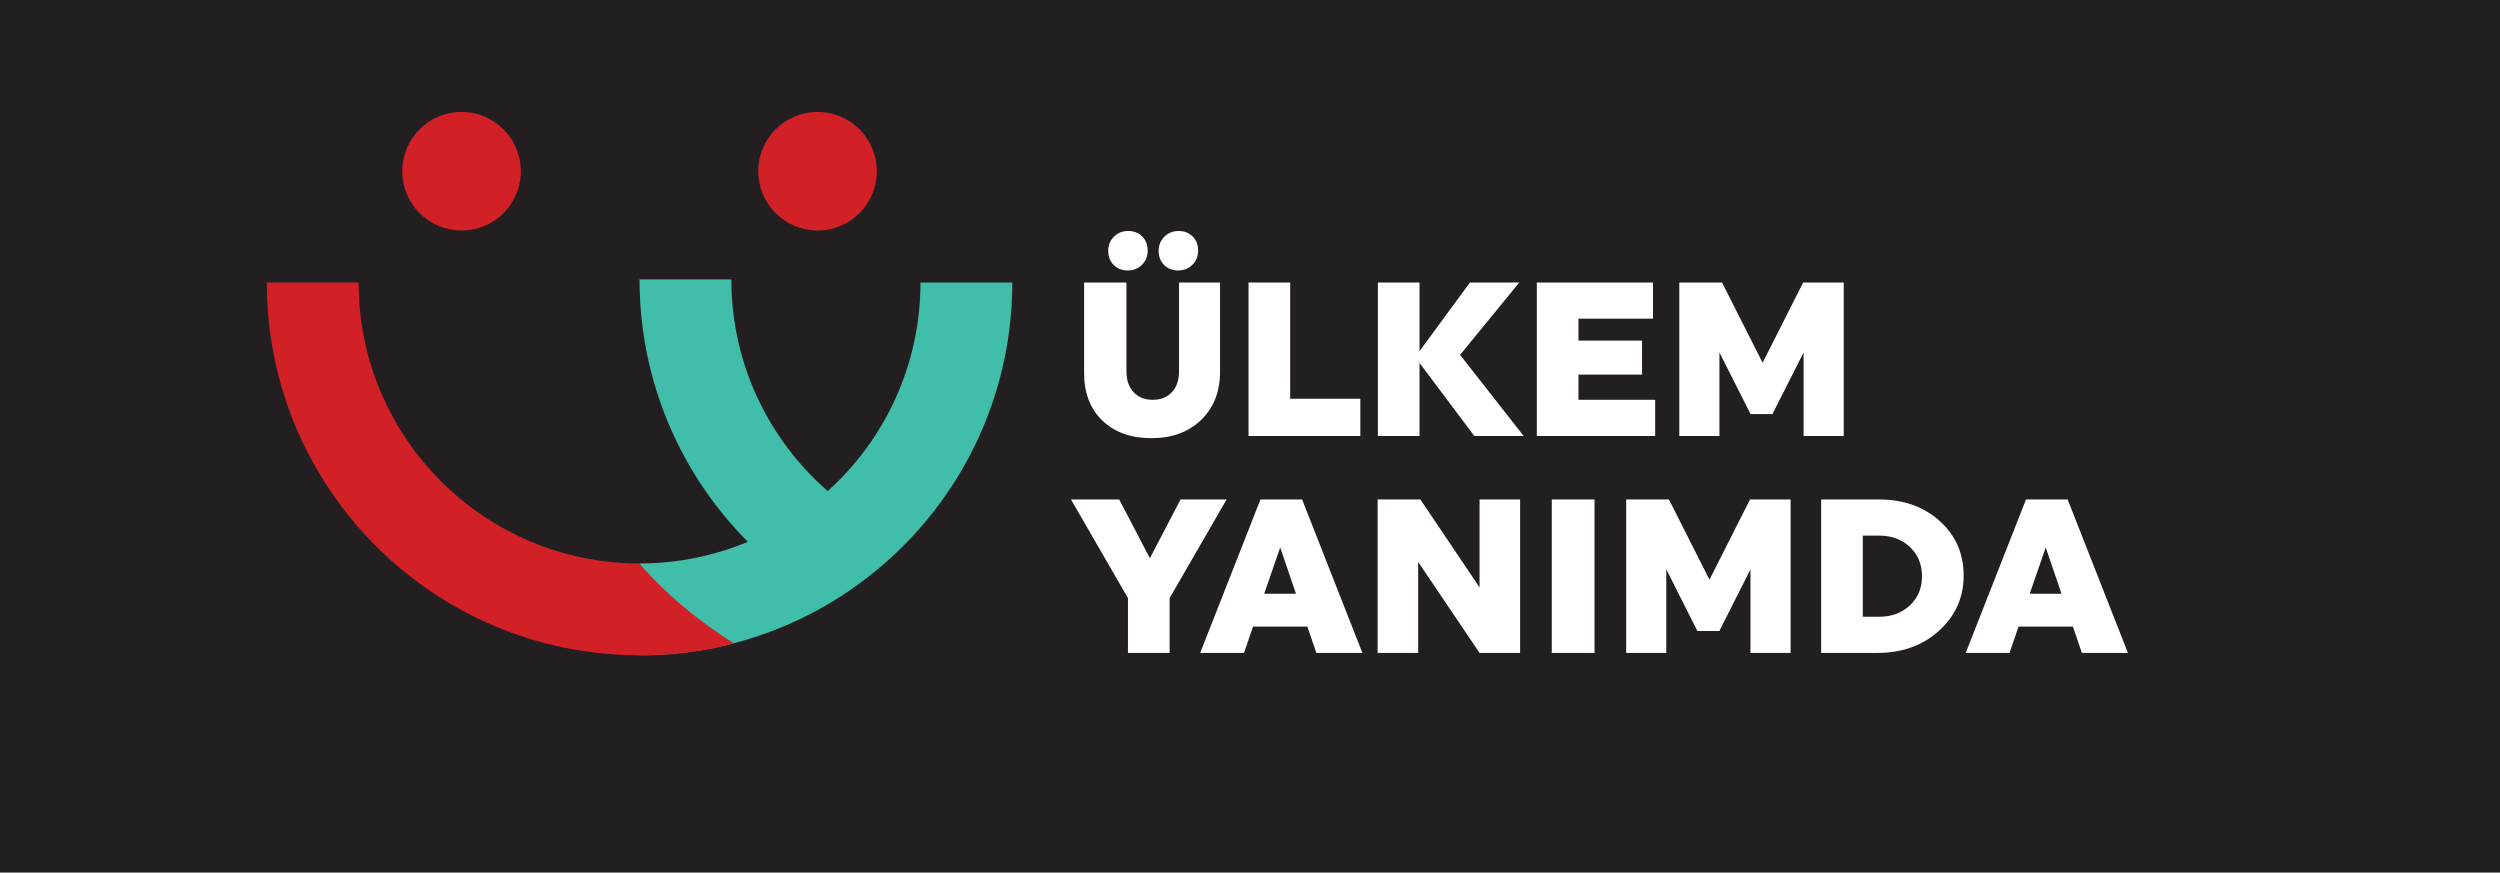
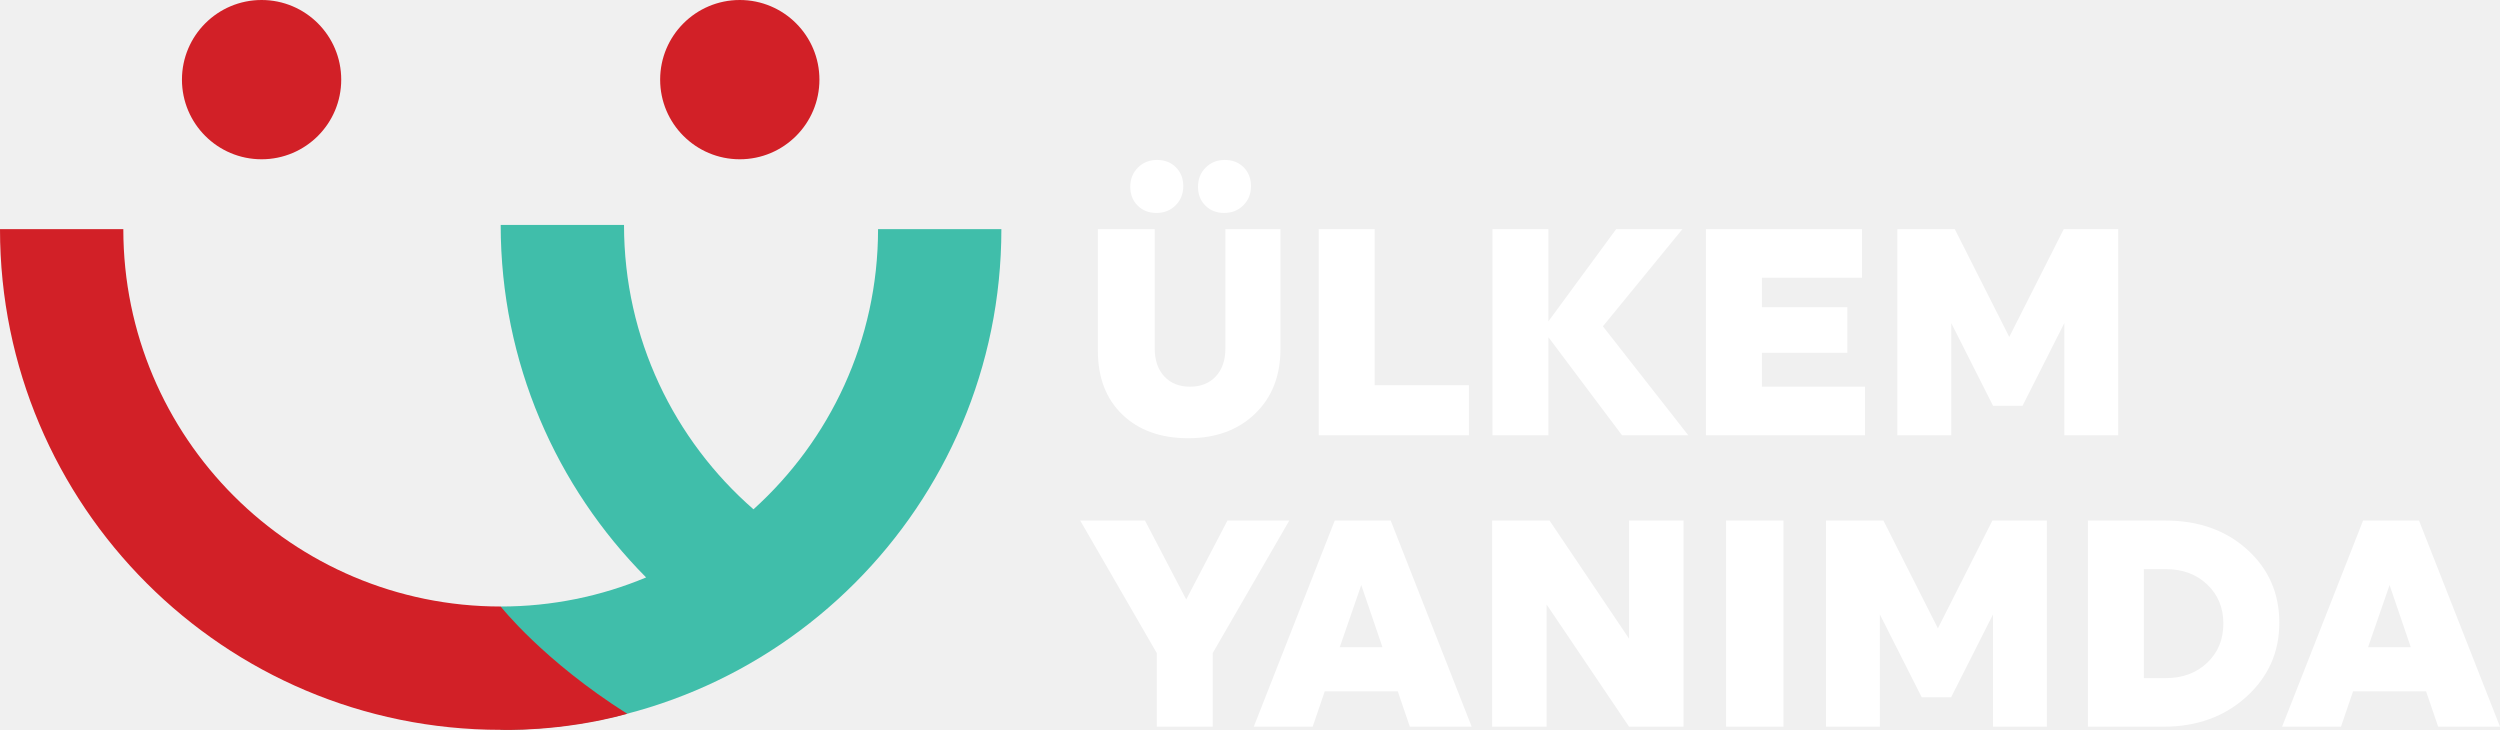
- <svg xmlns="http://www.w3.org/2000/svg" width="263.692mm" height="92.033mm" viewBox="0 0 263.692 92.033" version="1.1" id="svg1039">
+ <svg xmlns="http://www.w3.org/2000/svg" width="196.307mm" height="57.317mm" viewBox="0 0 196.307 57.317" version="1.1" id="svg1039">
  <defs id="defs1036">
    <clipPath clipPathUnits="userSpaceOnUse" id="clipPath276">
      <path d="M 0,0 H 841.89 V 595.276 H 0 Z" id="path274" />
    </clipPath>
  </defs>
-   <g id="layer1" transform="translate(-4.16352,-112.1987)">
-     <path d="M 4.164,204.231 H 267.855 V 112.199 H 4.164 Z" style="fill:#231f20;fill-opacity:1;fill-rule:nonzero;stroke:none;stroke-width:0.353" id="path268" />
+   <g id="layer1" transform="translate(-32.30452,-124.0048)">
    <g id="g272" clip-path="url(#clipPath276)" transform="matrix(0.3527778,0,0,-0.3527778,-18.04209,257.6634)">
      <g id="g278" transform="translate(365.6062,327.8701)">
        <path d="m 0,0 h -27.449 c 0,-24.745 -10.705,-46.986 -27.73,-62.358 -17.648,15.398 -28.817,38.032 -28.817,63.293 h -27.45 c 0,-30.618 12.38,-58.318 32.368,-78.459 -9.962,-4.165 -20.895,-6.472 -32.368,-6.472 v -27.45 C -49.896,-111.446 0,-61.55 0,0" style="fill:#40beaa;fill-opacity:1;fill-rule:nonzero;stroke:none" id="path280" />
      </g>
      <g id="g282" transform="translate(200.9403,343.4219)">
        <path d="m 0,0 c 9.79,0 17.726,7.936 17.726,17.726 0,9.79 -7.936,17.727 -17.726,17.727 -9.79,0 -17.726,-7.937 -17.726,-17.727 C -17.726,7.936 -9.79,0 0,0" style="fill:#d22027;fill-opacity:1;fill-rule:nonzero;stroke:none" id="path284" />
      </g>
      <g id="g286" transform="translate(307.3805,343.4219)">
        <path d="m 0,0 c 9.79,0 17.726,7.936 17.726,17.726 0,9.79 -7.936,17.727 -17.726,17.727 -9.79,0 -17.726,-7.937 -17.726,-17.727 C -17.726,7.936 -9.79,0 0,0" style="fill:#d22027;fill-opacity:1;fill-rule:nonzero;stroke:none" id="path288" />
      </g>
      <g id="g290" transform="translate(699.1749,217.1251)">
        <path d="M 0,0 -18.025,45.882 H -30.478 L -48.503,0 h 13.109 l 2.687,7.865 h 16.255 L -13.764,0 Z m -19.86,17.697 h -9.504 l 4.785,13.83 z m -29.26,5.44 c 0,6.555 -2.382,11.984 -7.145,16.288 -4.763,4.305 -10.836,6.457 -18.221,6.457 H -91.725 V 0 h 16.846 c 7.384,0 13.524,2.218 18.418,6.653 4.894,4.435 7.341,9.93 7.341,16.484 m -12.454,-0.196 c 0,-3.54 -1.201,-6.446 -3.605,-8.718 -2.403,-2.272 -5.462,-3.408 -9.176,-3.408 h -4.916 v 24.252 h 4.916 c 3.714,0 6.773,-1.136 9.176,-3.409 2.404,-2.272 3.605,-5.178 3.605,-8.717 m -35.398,41.922 h 11.994 v 45.882 h -12.125 l -12.126,-23.99 -12.126,23.99 h -12.782 V 64.863 h 11.995 v 24.973 l 9.308,-18.418 h 6.554 l 9.308,18.418 z m -28.142,-42.971 -12.126,23.99 h -12.781 V 0 h 11.994 v 24.973 l 9.308,-18.419 h 6.554 l 9.308,18.419 V 0 h 11.995 v 45.882 h -12.126 z m -51.626,42.971 h 35.394 v 10.815 h -22.941 v 7.538 h 19.008 v 10.16 h -19.008 v 6.554 h 22.285 v 10.815 h -34.738 z m -3.933,0 -19.008,24.252 17.697,21.63 h -14.747 l -15.076,-20.516 v 20.516 H -224.26 V 64.863 h 12.453 V 86.69 l 16.387,-21.827 z m -30.883,-18.981 h -12.781 V 0 h 12.126 V 27.201 L -193.858,0 h 12.125 v 45.882 h -12.125 V 19.598 Z M -242.651,0 h 13.765 l -18.025,45.882 h -12.454 L -277.39,0 h 13.11 l 2.687,7.865 h 16.255 z m -6.095,17.697 h -9.504 l 4.784,13.83 z m -14.186,47.166 h 33.428 v 11.143 h -20.974 v 34.739 h -12.454 z m -23.595,-48.477 17.042,29.496 h -13.765 l -9.176,-17.566 -9.177,17.566 h -14.419 l 17.041,-29.496 V 0 h 12.454 z m 9.406,53.262 c 3.779,3.627 5.669,8.434 5.669,14.42 v 26.677 h -12.257 V 84.199 c 0,-2.622 -0.71,-4.697 -2.13,-6.227 -1.42,-1.529 -3.332,-2.294 -5.735,-2.294 -2.403,0 -4.315,0.765 -5.735,2.294 -1.42,1.53 -2.131,3.605 -2.131,6.227 v 26.546 h -12.65 v -27.07 c 0,-5.987 1.824,-10.728 5.473,-14.223 3.649,-3.496 8.532,-5.244 14.65,-5.244 6.117,0 11.066,1.813 14.846,5.44 m -2.589,46.407 c 1.136,1.136 1.704,2.556 1.704,4.26 0,1.704 -0.546,3.102 -1.639,4.195 -1.092,1.092 -2.491,1.639 -4.195,1.639 -1.704,0 -3.124,-0.569 -4.26,-1.705 -1.136,-1.136 -1.704,-2.556 -1.704,-4.26 0,-1.704 0.546,-3.103 1.638,-4.195 1.093,-1.092 2.491,-1.639 4.195,-1.639 1.704,0 3.124,0.568 4.261,1.705 m -15.076,0 c 1.136,1.136 1.704,2.556 1.704,4.26 0,1.704 -0.546,3.102 -1.638,4.195 -1.093,1.092 -2.491,1.639 -4.195,1.639 -1.704,0 -3.124,-0.569 -4.261,-1.705 -1.136,-1.136 -1.704,-2.556 -1.704,-4.26 0,-1.704 0.546,-3.103 1.639,-4.195 1.092,-1.092 2.491,-1.639 4.195,-1.639 1.704,0 3.124,0.568 4.26,1.705 m 135.3,-70.173 h -12.781 V 0 h 12.781 z" style="fill:#ffffff;fill-opacity:1;fill-rule:nonzero;stroke:none" id="path292" />
      </g>
      <g id="g294" transform="translate(142.7148,327.8701)">
        <path d="m 0,0 h 27.449 c 0,-46.39 37.607,-83.996 83.997,-83.996 0,0 9.461,-12.047 28.17,-23.881 -14.74,-4.11 -28.17,-3.569 -28.17,-3.569 C 49.896,-111.446 0,-61.55 0,0" style="fill:#d22027;fill-opacity:1;fill-rule:nonzero;stroke:none" id="path296" />
      </g>
      <g id="g298" transform="translate(258.5197,253.6543)" />
      <g id="g300" transform="translate(261.7903,540.1055)" />
    </g>
  </g>
</svg>
